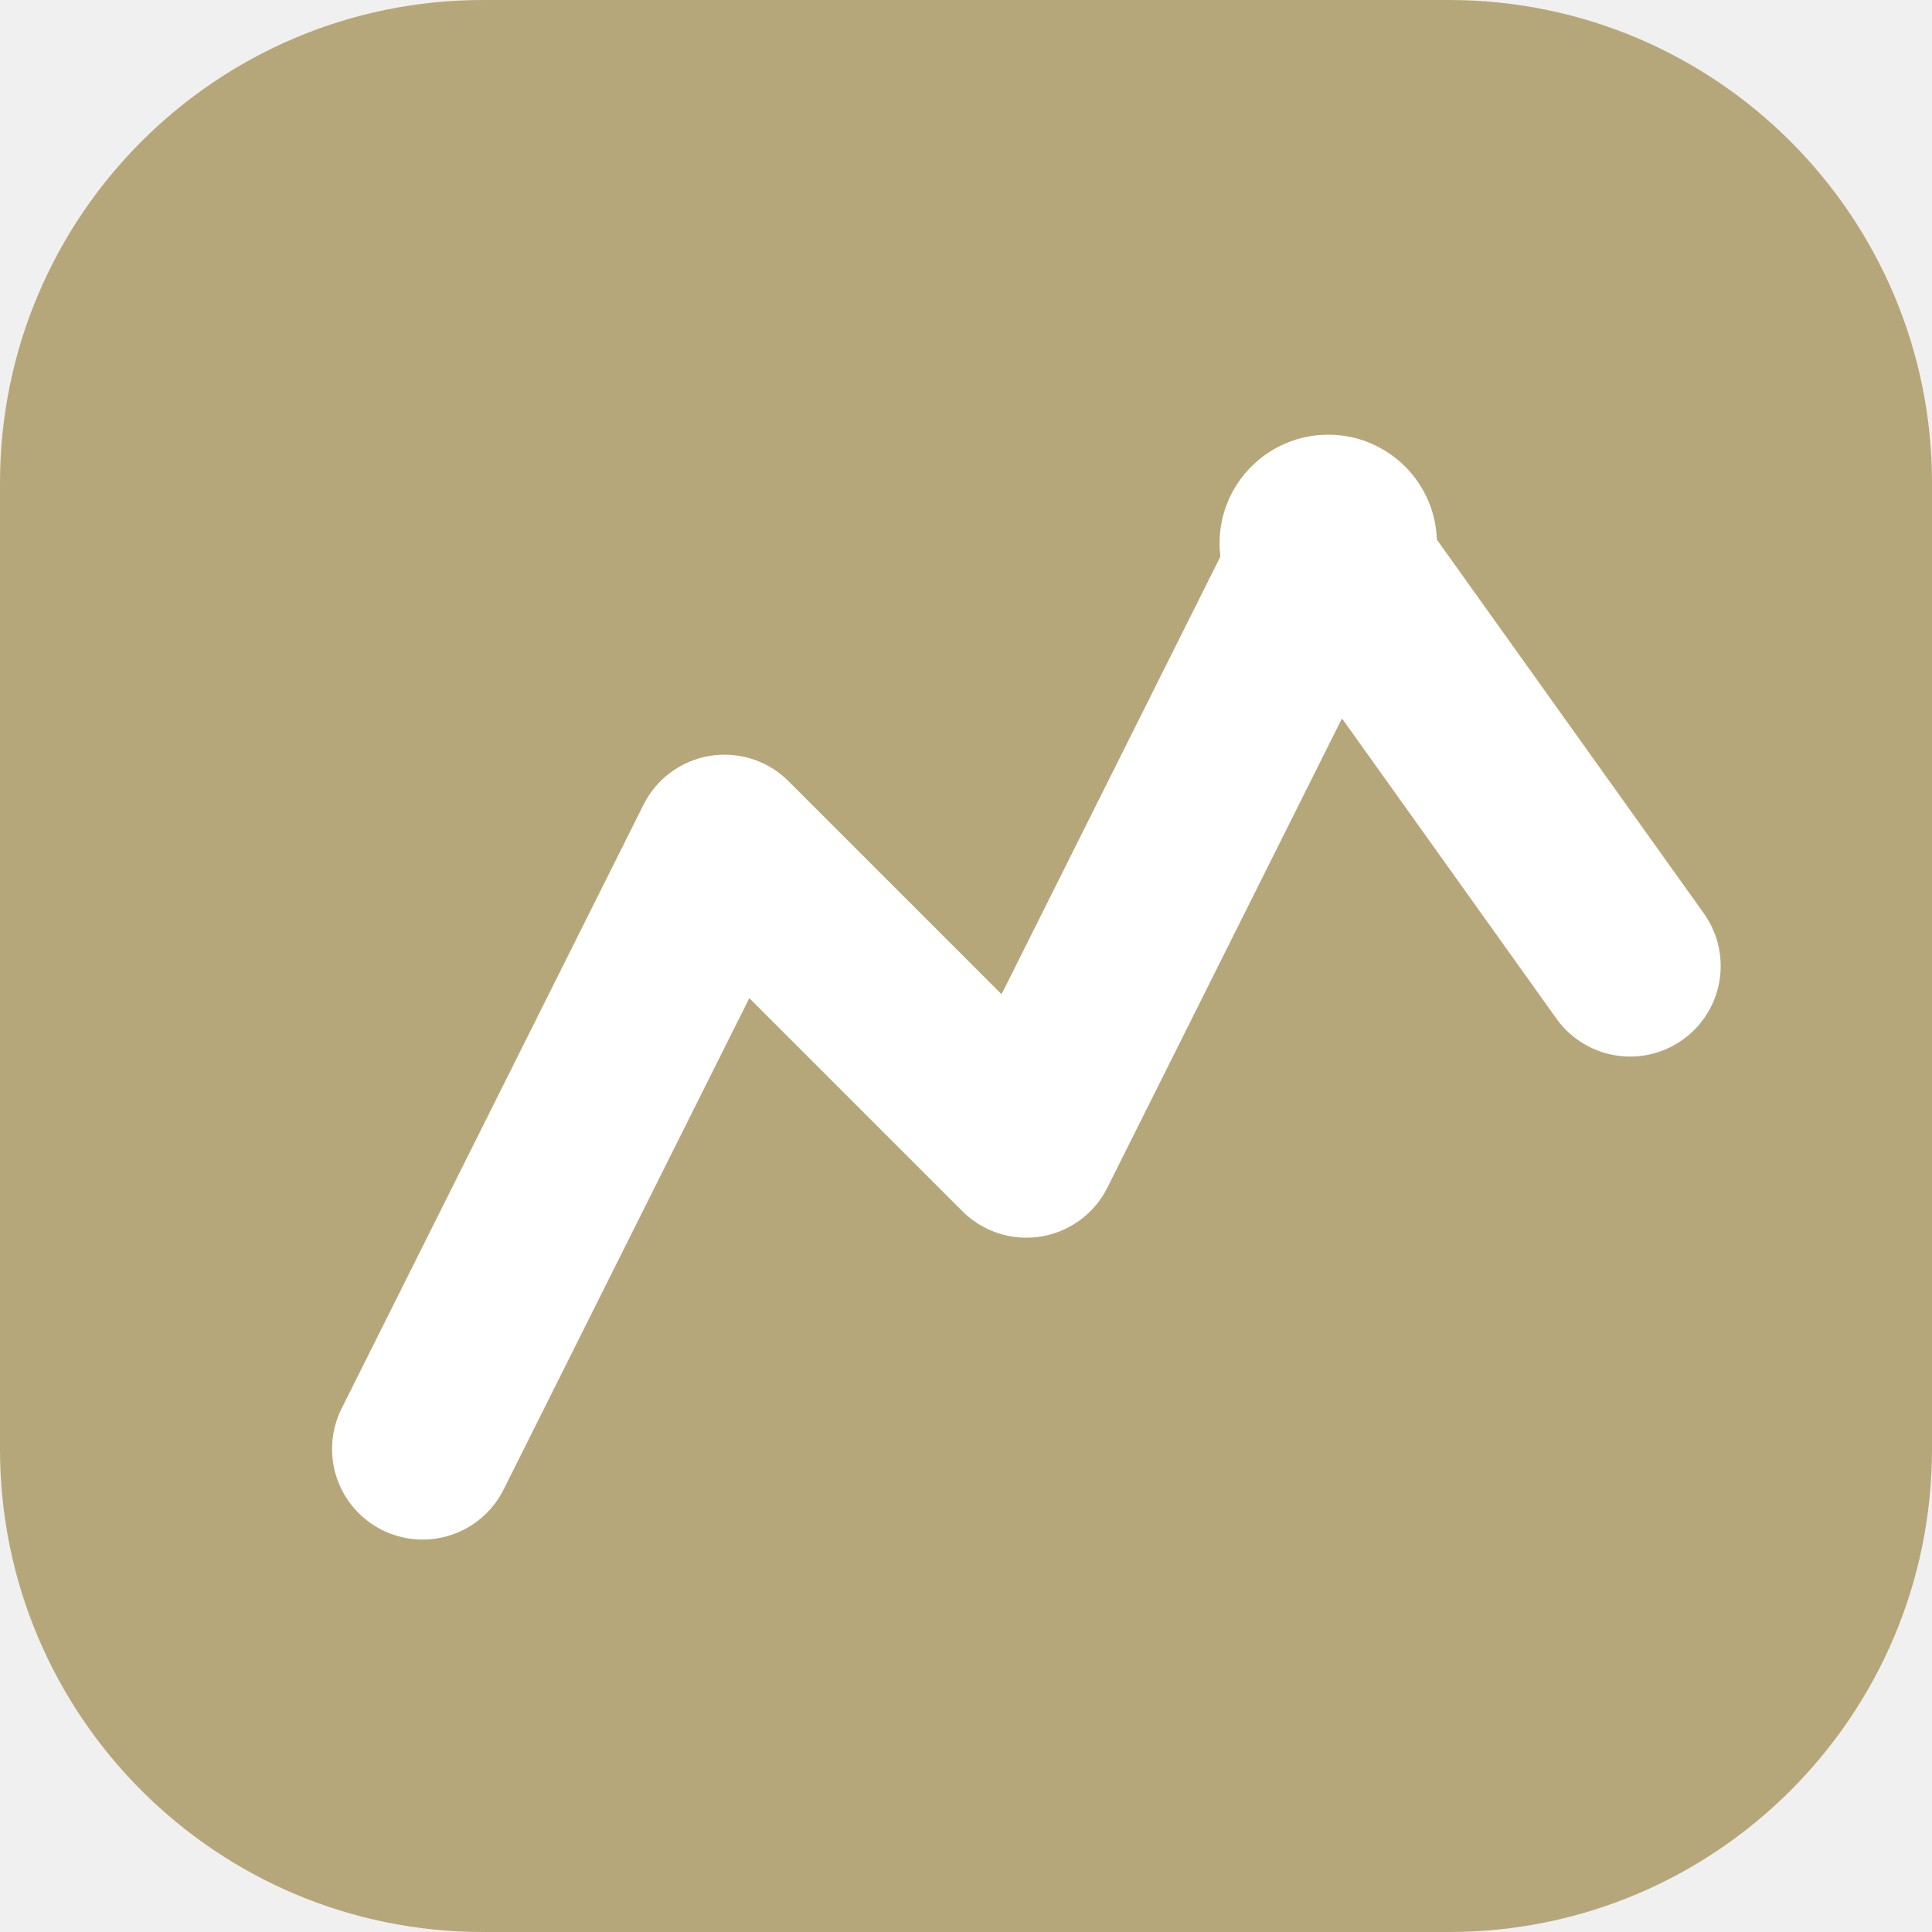
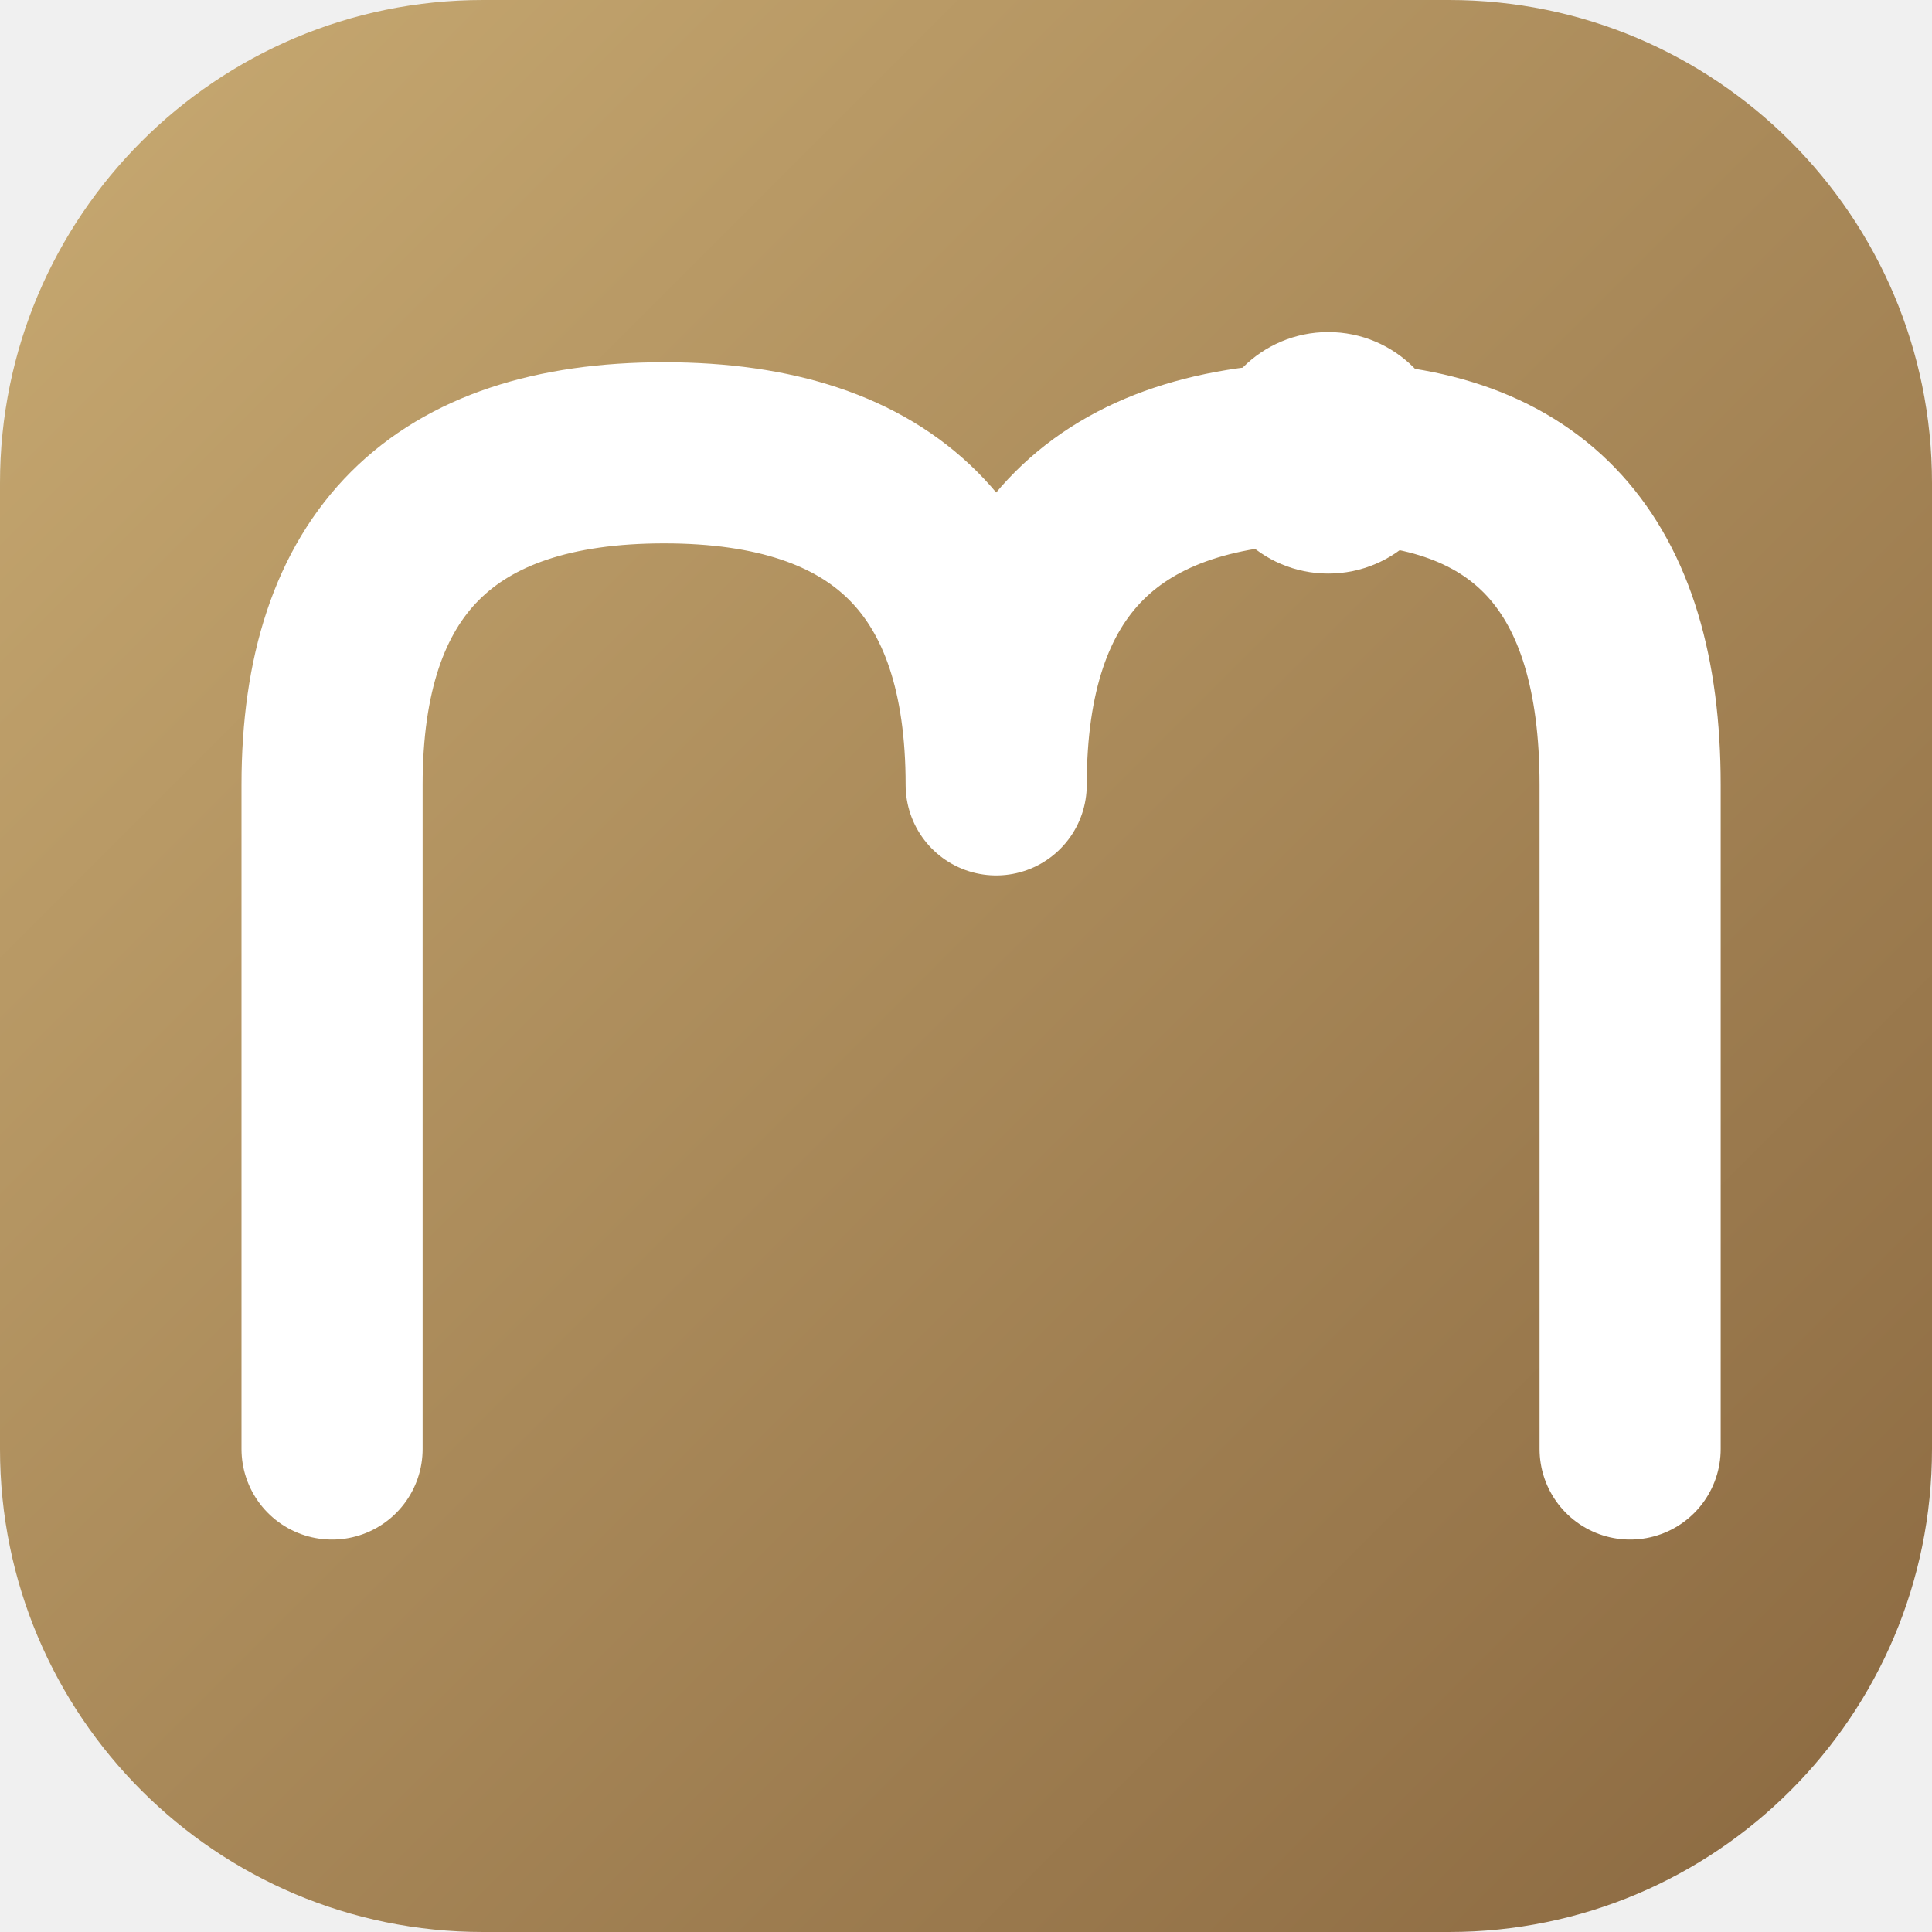
<svg xmlns="http://www.w3.org/2000/svg" viewBox="0 0 32 32" fill="none">
-   <rect width="32" height="32" rx="8" fill="#B6A77A" />
-   <path d="M7 24 L12 14 L17 19 L22 9 L27 16" stroke="white" stroke-width="3" stroke-linecap="round" stroke-linejoin="round" fill="none" />
-   <circle cx="22" cy="9" r="1.8" fill="white" />
+   <defs>
+     <linearGradient id="bg" x1="0" y1="0" x2="1" y2="1">
+       <stop offset="0%" stop-color="#C8AA72" />
+       <stop offset="100%" stop-color="#8A6840" />
+     </linearGradient>
+   </defs>
+   <rect width="32" height="32" rx="8" fill="url(#bg)" />
+   <path d="M5.5 24 L5.5 13 Q5.5 7.5 11 7.5 Q16.5 7.5 16.5 13 Q16.5 7.5 22 7.5 Q27 7.5 27 13 L27 24" stroke="white" stroke-width="3" fill="none" stroke-linecap="round" stroke-linejoin="round" />
+   <circle cx="22" cy="7.5" r="2" fill="white" />
</svg>
